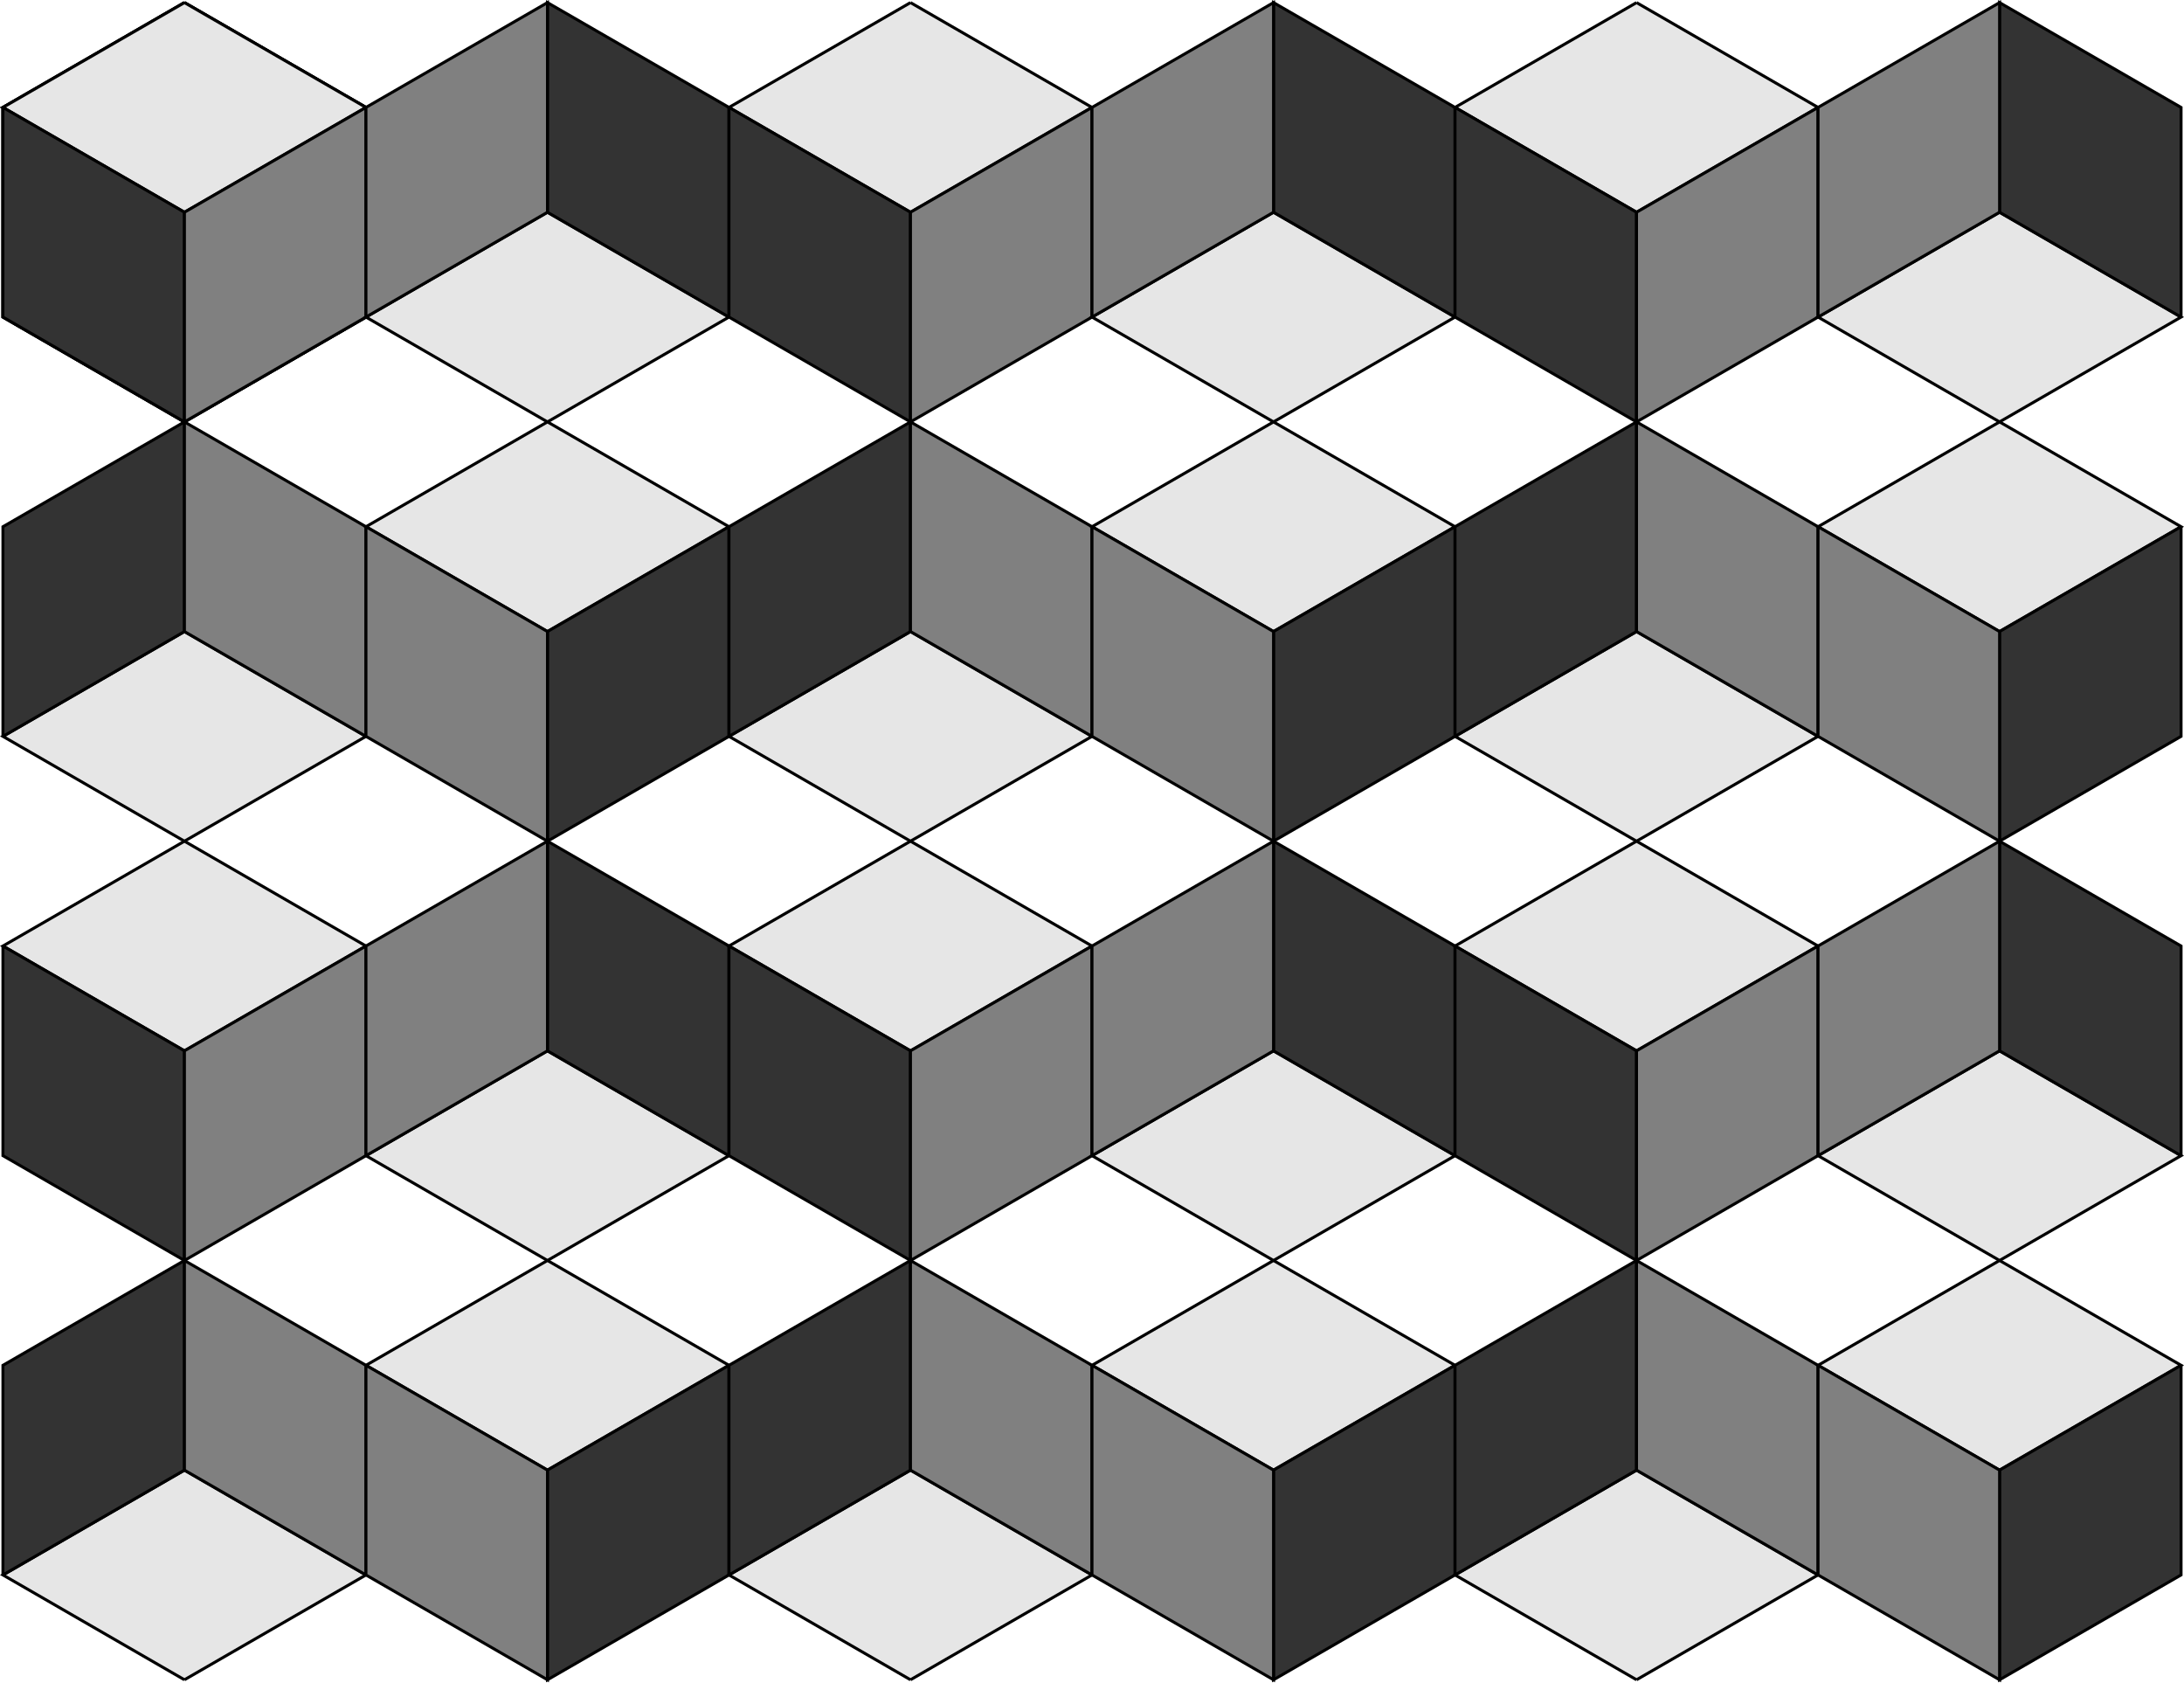
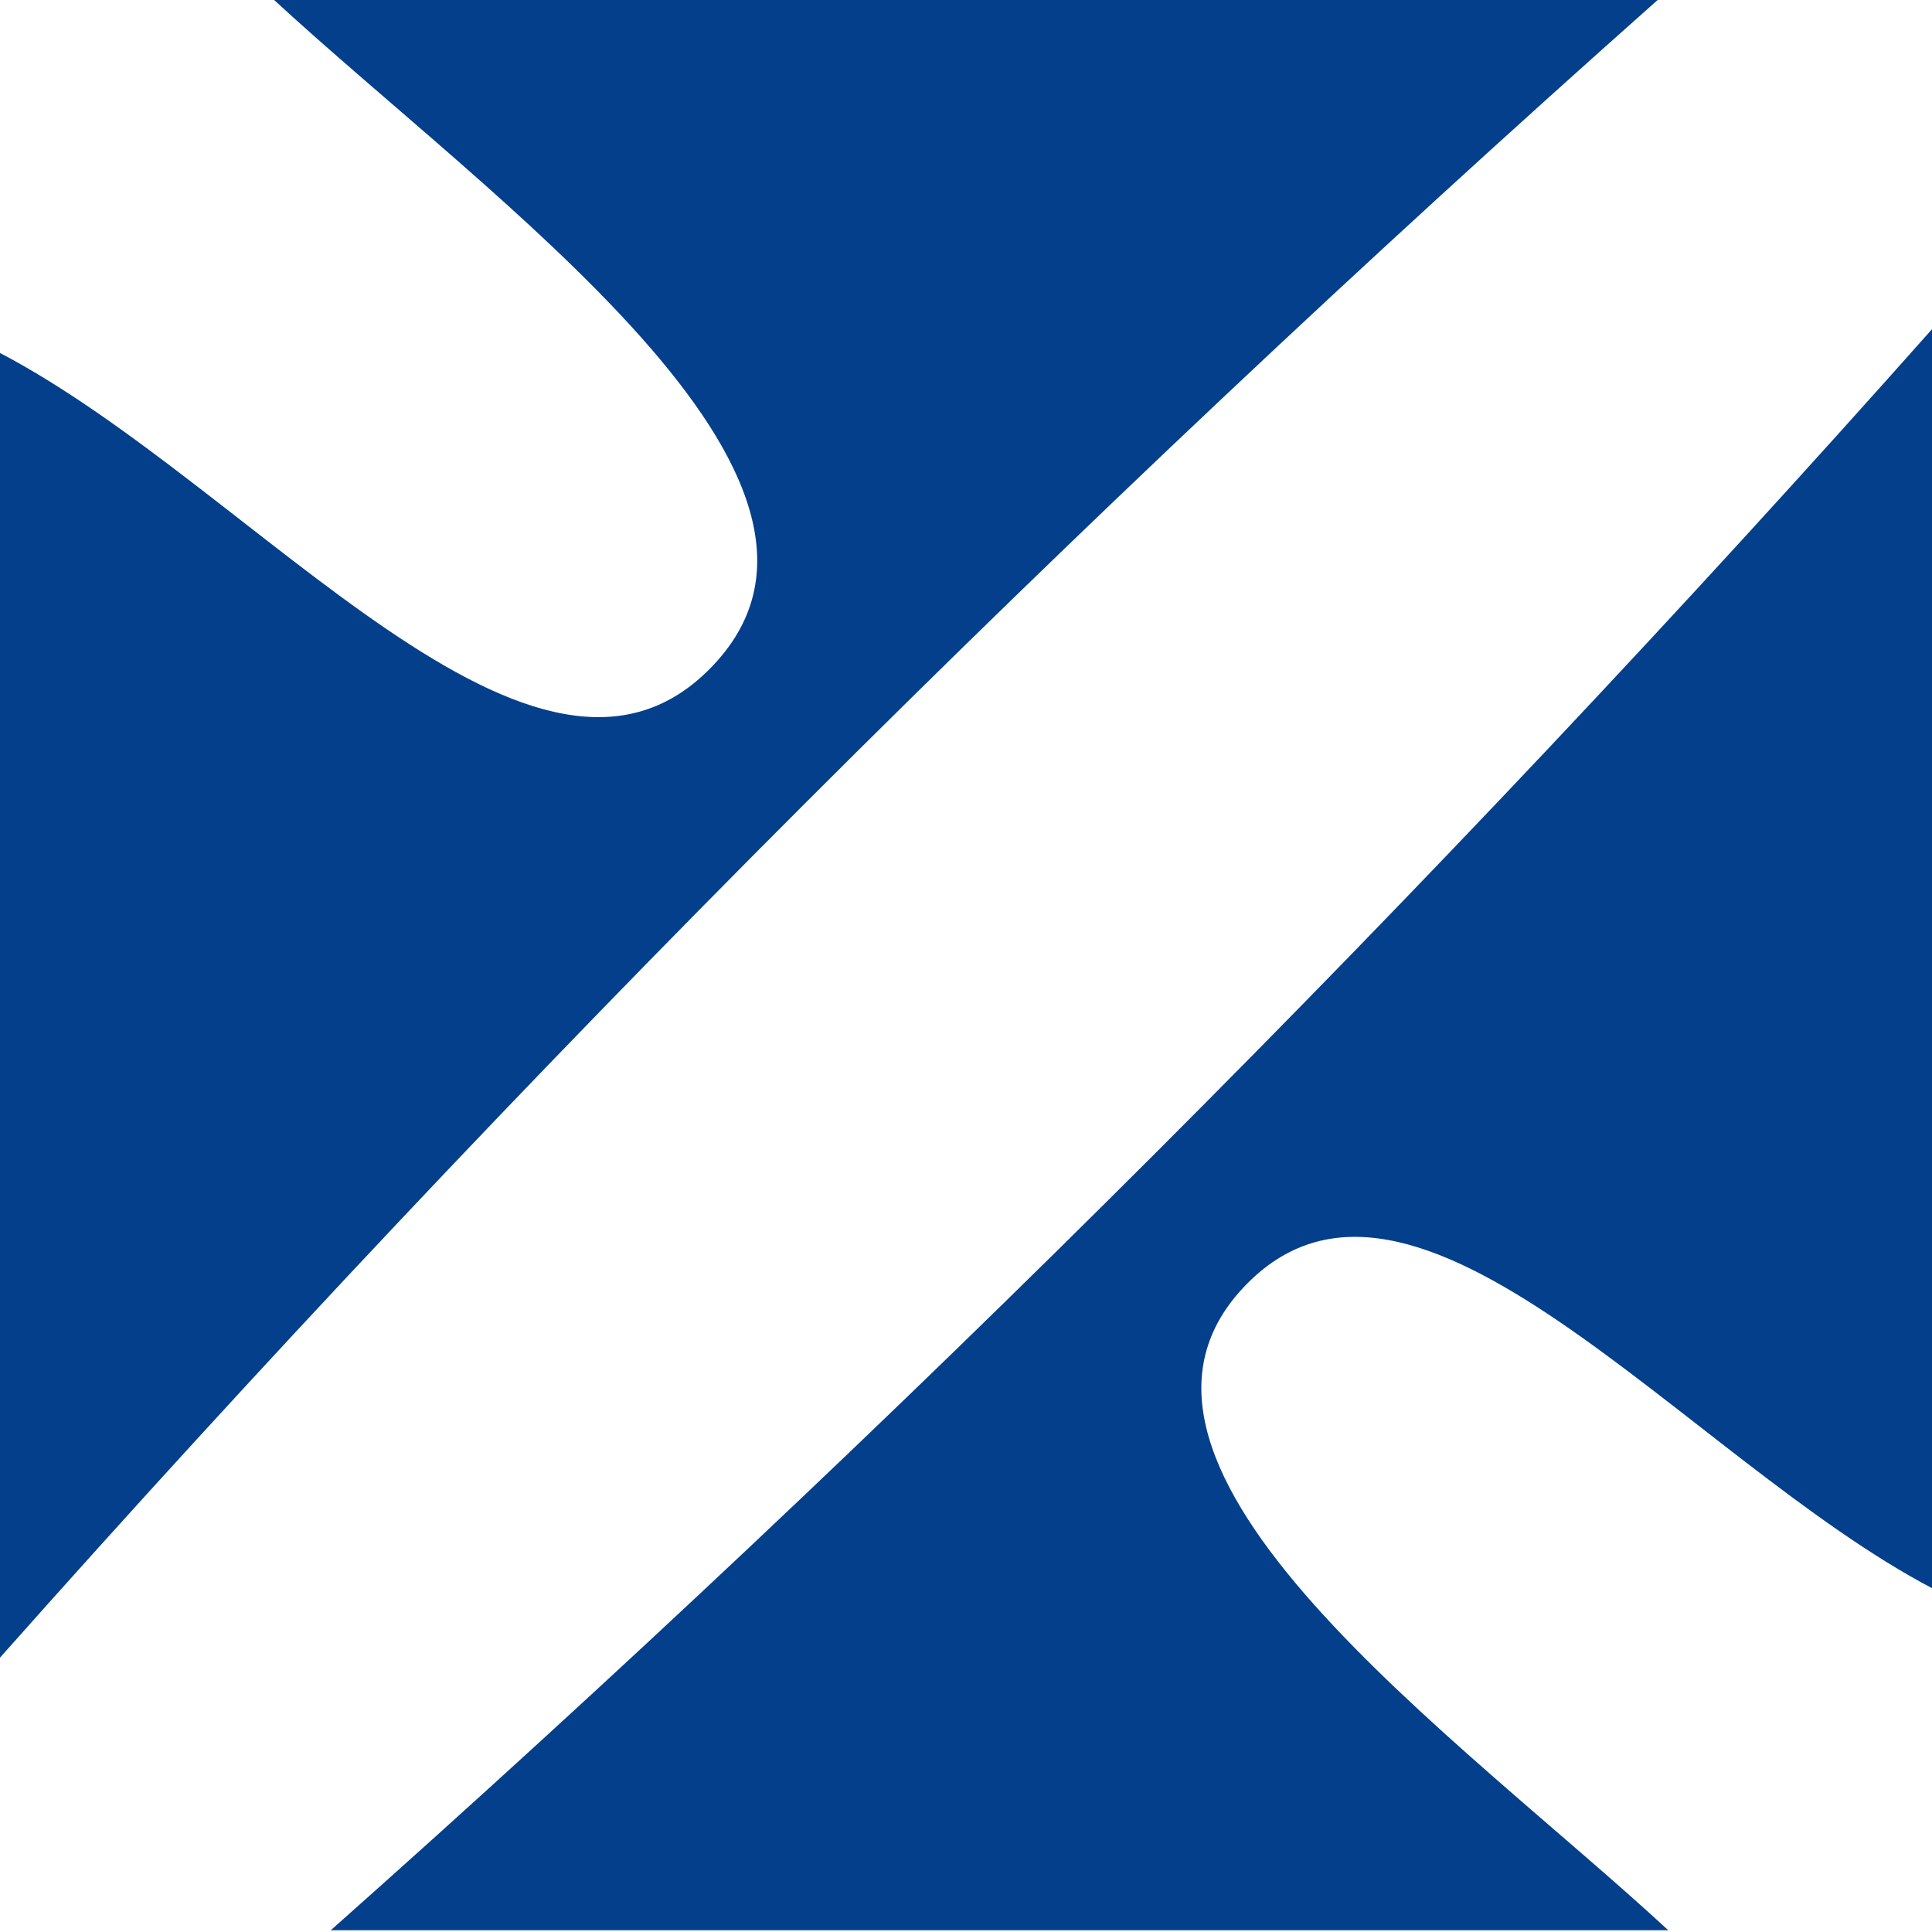
- <svg xmlns="http://www.w3.org/2000/svg" xmlns:xlink="http://www.w3.org/1999/xlink" width="738.444" height="568.688" id="svg2867" version="1.1">
-   <defs id="defs3">
-     </defs>
-   <g id="layer1" transform="translate(-183.125,-342.8213)">
-     <g id="g2893">
-       <path id="path2881" d="m 245.488,343.701 -61.372,35.433 61.372,35.433 61.372,-35.433 -61.372,-35.433" style="fill:#e6e6e6;stroke:#000000;stroke-width:1px;stroke-linecap:butt;stroke-linejoin:miter;stroke-opacity:1" />
-       <path id="path2885" d="m 184.116,379.134 0,70.866 61.372,35.433 0,-70.866 -61.372,-35.433" style="fill:#333333;stroke:#000000;stroke-width:1px;stroke-linecap:butt;stroke-linejoin:miter;stroke-opacity:1" />
-       <path id="path2889" d="m 306.859,379.134 0,70.866 -61.372,35.433 0,-70.866 61.372,-35.433" style="fill:#808080;stroke:#000000;stroke-width:1px;stroke-linecap:butt;stroke-linejoin:miter;stroke-opacity:1" />
-     </g>
-     <g id="g2898">
-       <path style="fill:#e6e6e6;stroke:#000000;stroke-width:1px;stroke-linecap:butt;stroke-linejoin:miter;stroke-opacity:1" d="m 245.488,343.701 -61.372,35.433 61.372,35.433 61.372,-35.433 -61.372,-35.433" id="path2900" />
-       <path style="fill:#333333;stroke:#000000;stroke-width:1px;stroke-linecap:butt;stroke-linejoin:miter;stroke-opacity:1" d="m 184.116,379.134 0,70.866 61.372,35.433 0,-70.866 -61.372,-35.433" id="path2902" />
-       <path style="fill:#808080;stroke:#000000;stroke-width:1px;stroke-linecap:butt;stroke-linejoin:miter;stroke-opacity:1" d="m 306.859,379.134 0,70.866 -61.372,35.433 0,-70.866 61.372,-35.433" id="path2904" />
-     </g>
-     <use x="0" y="0" xlink:href="#g2898" id="use3360" style="fill:#ef1a00;stroke:#ef1a00" width="744.094" height="1052.362" />
-     <use x="0" y="0" xlink:href="#g2898" transform="matrix(1,0,0,-1,0,970.8661)" id="use3362" style="fill:#ef1a00;stroke:#ef1a00" width="744.094" height="1052.362" />
-     <use x="0" y="0" xlink:href="#g2898" transform="translate(0,283.4646)" id="use3364" style="fill:#ef1a00;stroke:#ef1a00" width="744.094" height="1052.362" />
-     <use x="0" y="0" xlink:href="#g2898" transform="matrix(1,0,0,-1,0,1254.331)" id="use3366" style="fill:#ef1a00;stroke:#ef1a00" width="744.094" height="1052.362" />
-     <use x="0" y="0" xlink:href="#g2898" transform="matrix(-1,0,0,-1,613.7188,829.1338)" id="use3368" style="fill:#ef1a00;stroke:#ef1a00" width="744.094" height="1052.362" />
-     <use x="0" y="0" xlink:href="#g2898" transform="matrix(-1,0,0,1,613.7188,141.7323)" id="use3370" style="fill:#ef1a00;stroke:#ef1a00" width="744.094" height="1052.362" />
-     <use x="0" y="0" xlink:href="#g2898" transform="matrix(-1,0,0,-1,613.7188,1112.598)" id="use3372" style="fill:#ef1a00;stroke:#ef1a00" width="744.094" height="1052.362" />
-     <use x="0" y="0" xlink:href="#g2898" transform="matrix(-1,0,0,1,613.7188,425.1968)" id="use3374" style="fill:#ef1a00;stroke:#ef1a00" width="744.094" height="1052.362" />
-     <use x="0" y="0" xlink:href="#g2898" transform="translate(245.4875,0)" id="use3376" style="fill:#ef1a00;stroke:#ef1a00" width="744.094" height="1052.362" />
-     <use x="0" y="0" xlink:href="#g2898" transform="matrix(1,0,0,-1,245.4875,970.8661)" id="use3378" style="fill:#ef1a00;stroke:#ef1a00" width="744.094" height="1052.362" />
-     <use x="0" y="0" xlink:href="#g2898" transform="translate(245.4875,283.4646)" id="use3380" style="fill:#ef1a00;stroke:#ef1a00" width="744.094" height="1052.362" />
-     <use x="0" y="0" xlink:href="#g2898" transform="matrix(1,0,0,-1,245.4875,1254.331)" id="use3382" style="fill:#ef1a00;stroke:#ef1a00" width="744.094" height="1052.362" />
-     <use x="0" y="0" xlink:href="#g2898" transform="matrix(-1,0,0,-1,859.2063,829.1338)" id="use3384" style="fill:#ef1a00;stroke:#ef1a00" width="744.094" height="1052.362" />
-     <use x="0" y="0" xlink:href="#g2898" transform="matrix(-1,0,0,1,859.2063,141.7323)" id="use3386" style="fill:#ef1a00;stroke:#ef1a00" width="744.094" height="1052.362" />
-     <use x="0" y="0" xlink:href="#g2898" transform="matrix(-1,0,0,-1,859.2063,1112.598)" id="use3388" style="fill:#ef1a00;stroke:#ef1a00" width="744.094" height="1052.362" />
-     <use x="0" y="0" xlink:href="#g2898" transform="matrix(-1,0,0,1,859.2063,425.1968)" id="use3390" style="fill:#ef1a00;stroke:#ef1a00" width="744.094" height="1052.362" />
-     <use x="0" y="0" xlink:href="#g2898" transform="translate(490.975,0)" id="use3392" style="fill:#ef1a00;stroke:#ef1a00" width="744.094" height="1052.362" />
-     <use x="0" y="0" xlink:href="#g2898" transform="matrix(1,0,0,-1,490.975,970.8661)" id="use3394" style="fill:#ef1a00;stroke:#ef1a00" width="744.094" height="1052.362" />
-     <use x="0" y="0" xlink:href="#g2898" transform="translate(490.975,283.4646)" id="use3396" style="fill:#ef1a00;stroke:#ef1a00" width="744.094" height="1052.362" />
-     <use x="0" y="0" xlink:href="#g2898" transform="matrix(1,0,0,-1,490.975,1254.331)" id="use3398" style="fill:#ef1a00;stroke:#ef1a00" width="744.094" height="1052.362" />
-     <use x="0" y="0" xlink:href="#g2898" transform="matrix(-1,0,0,-1,1104.694,829.1338)" id="use3400" style="fill:#ef1a00;stroke:#ef1a00" width="744.094" height="1052.362" />
-     <use x="0" y="0" xlink:href="#g2898" transform="matrix(-1,0,0,1,1104.694,141.7323)" id="use3402" style="fill:#ef1a00;stroke:#ef1a00" width="744.094" height="1052.362" />
-     <use x="0" y="0" xlink:href="#g2898" transform="matrix(-1,0,0,-1,1104.694,1112.598)" id="use3404" style="fill:#ef1a00;stroke:#ef1a00" width="744.094" height="1052.362" />
-     <use x="0" y="0" xlink:href="#g2898" transform="matrix(-1,0,0,1,1104.694,425.1968)" id="use3406" style="fill:#ef1a00;stroke:#ef1a00" width="744.094" height="1052.362" />
+ <svg xmlns="http://www.w3.org/2000/svg" width="10" height="10">
+   <g>
+     <path id="svg_2" d="m1.419,0l7.161,0c-3.03,2.69 -5.89,5.55 -8.58,8.58l0,-6.753c1.326,0.694 2.784,2.583 3.694,1.614c0.91,-0.969 -1.157,-2.408 -2.275,-3.441z" fill="#043f8c" />
+     <path id="svg_7" d="m8.635,9.991l-6.923,0c2.929,-2.601 5.694,-5.366 8.295,-8.295l0,6.528c-1.282,-0.671 -2.691,-2.497 -3.571,-1.56c-0.88,0.937 1.119,2.328 2.199,3.327z" fill="#043f8c" />
  </g>
</svg>
